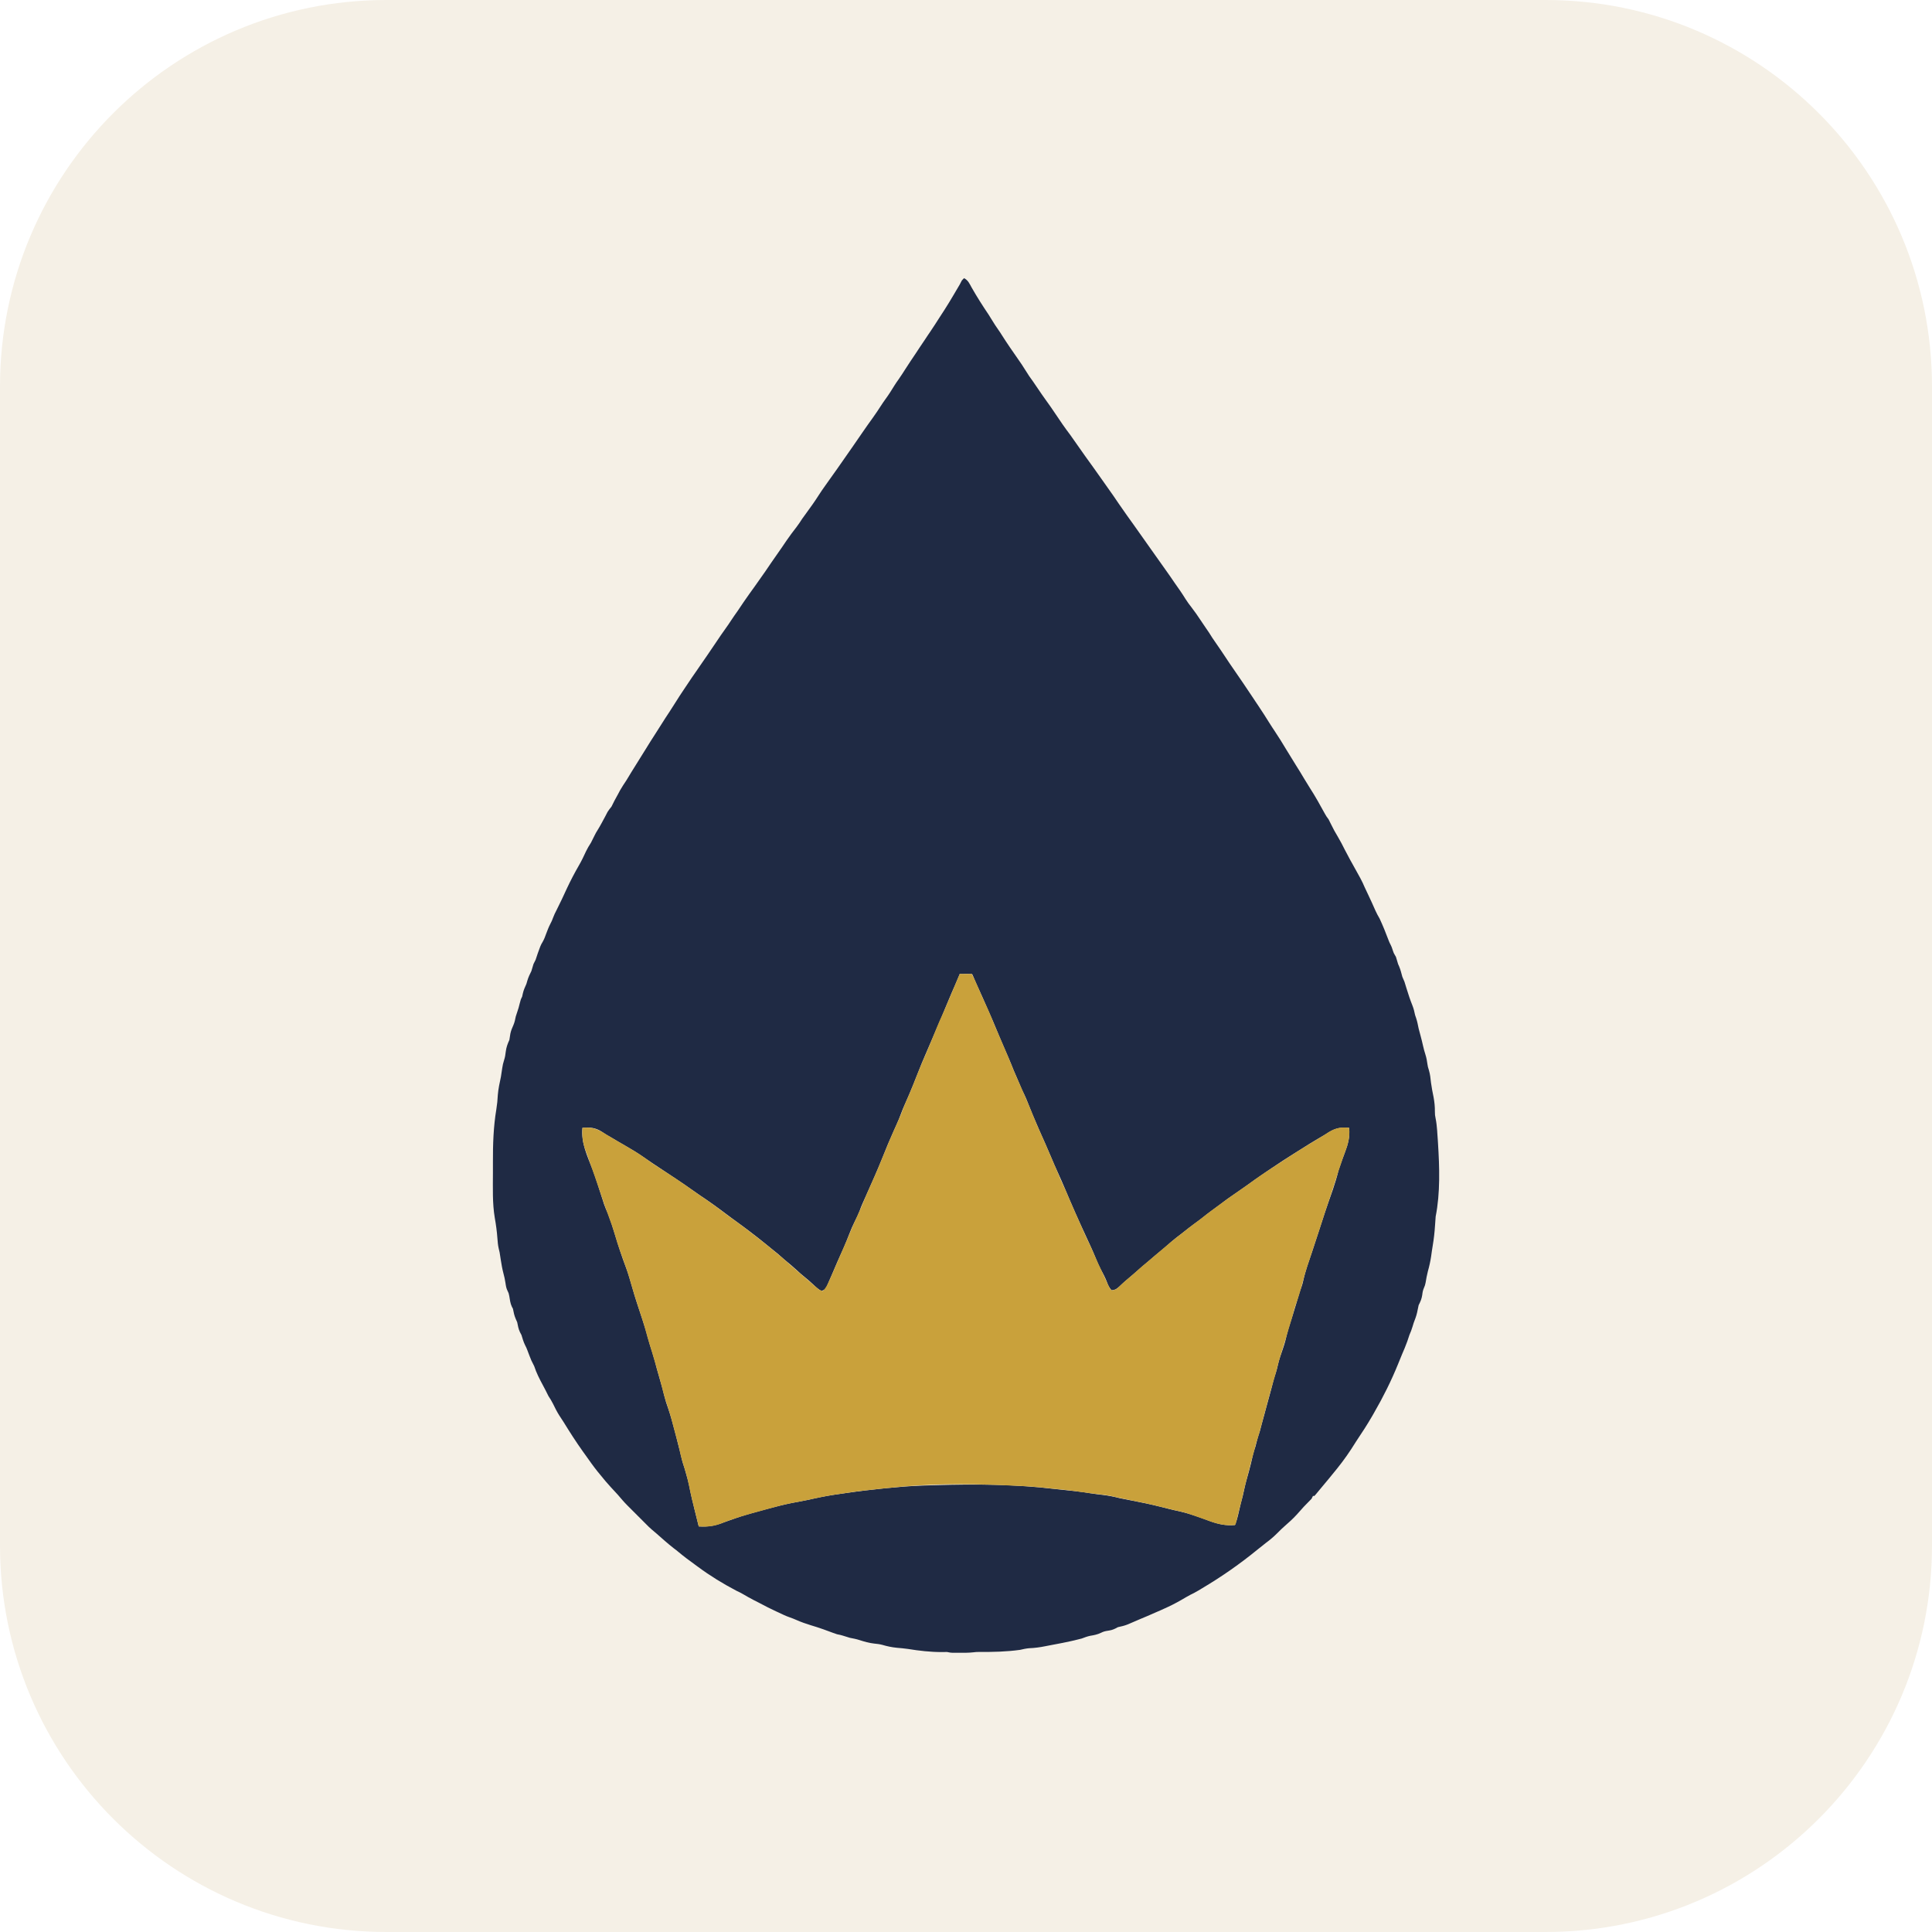
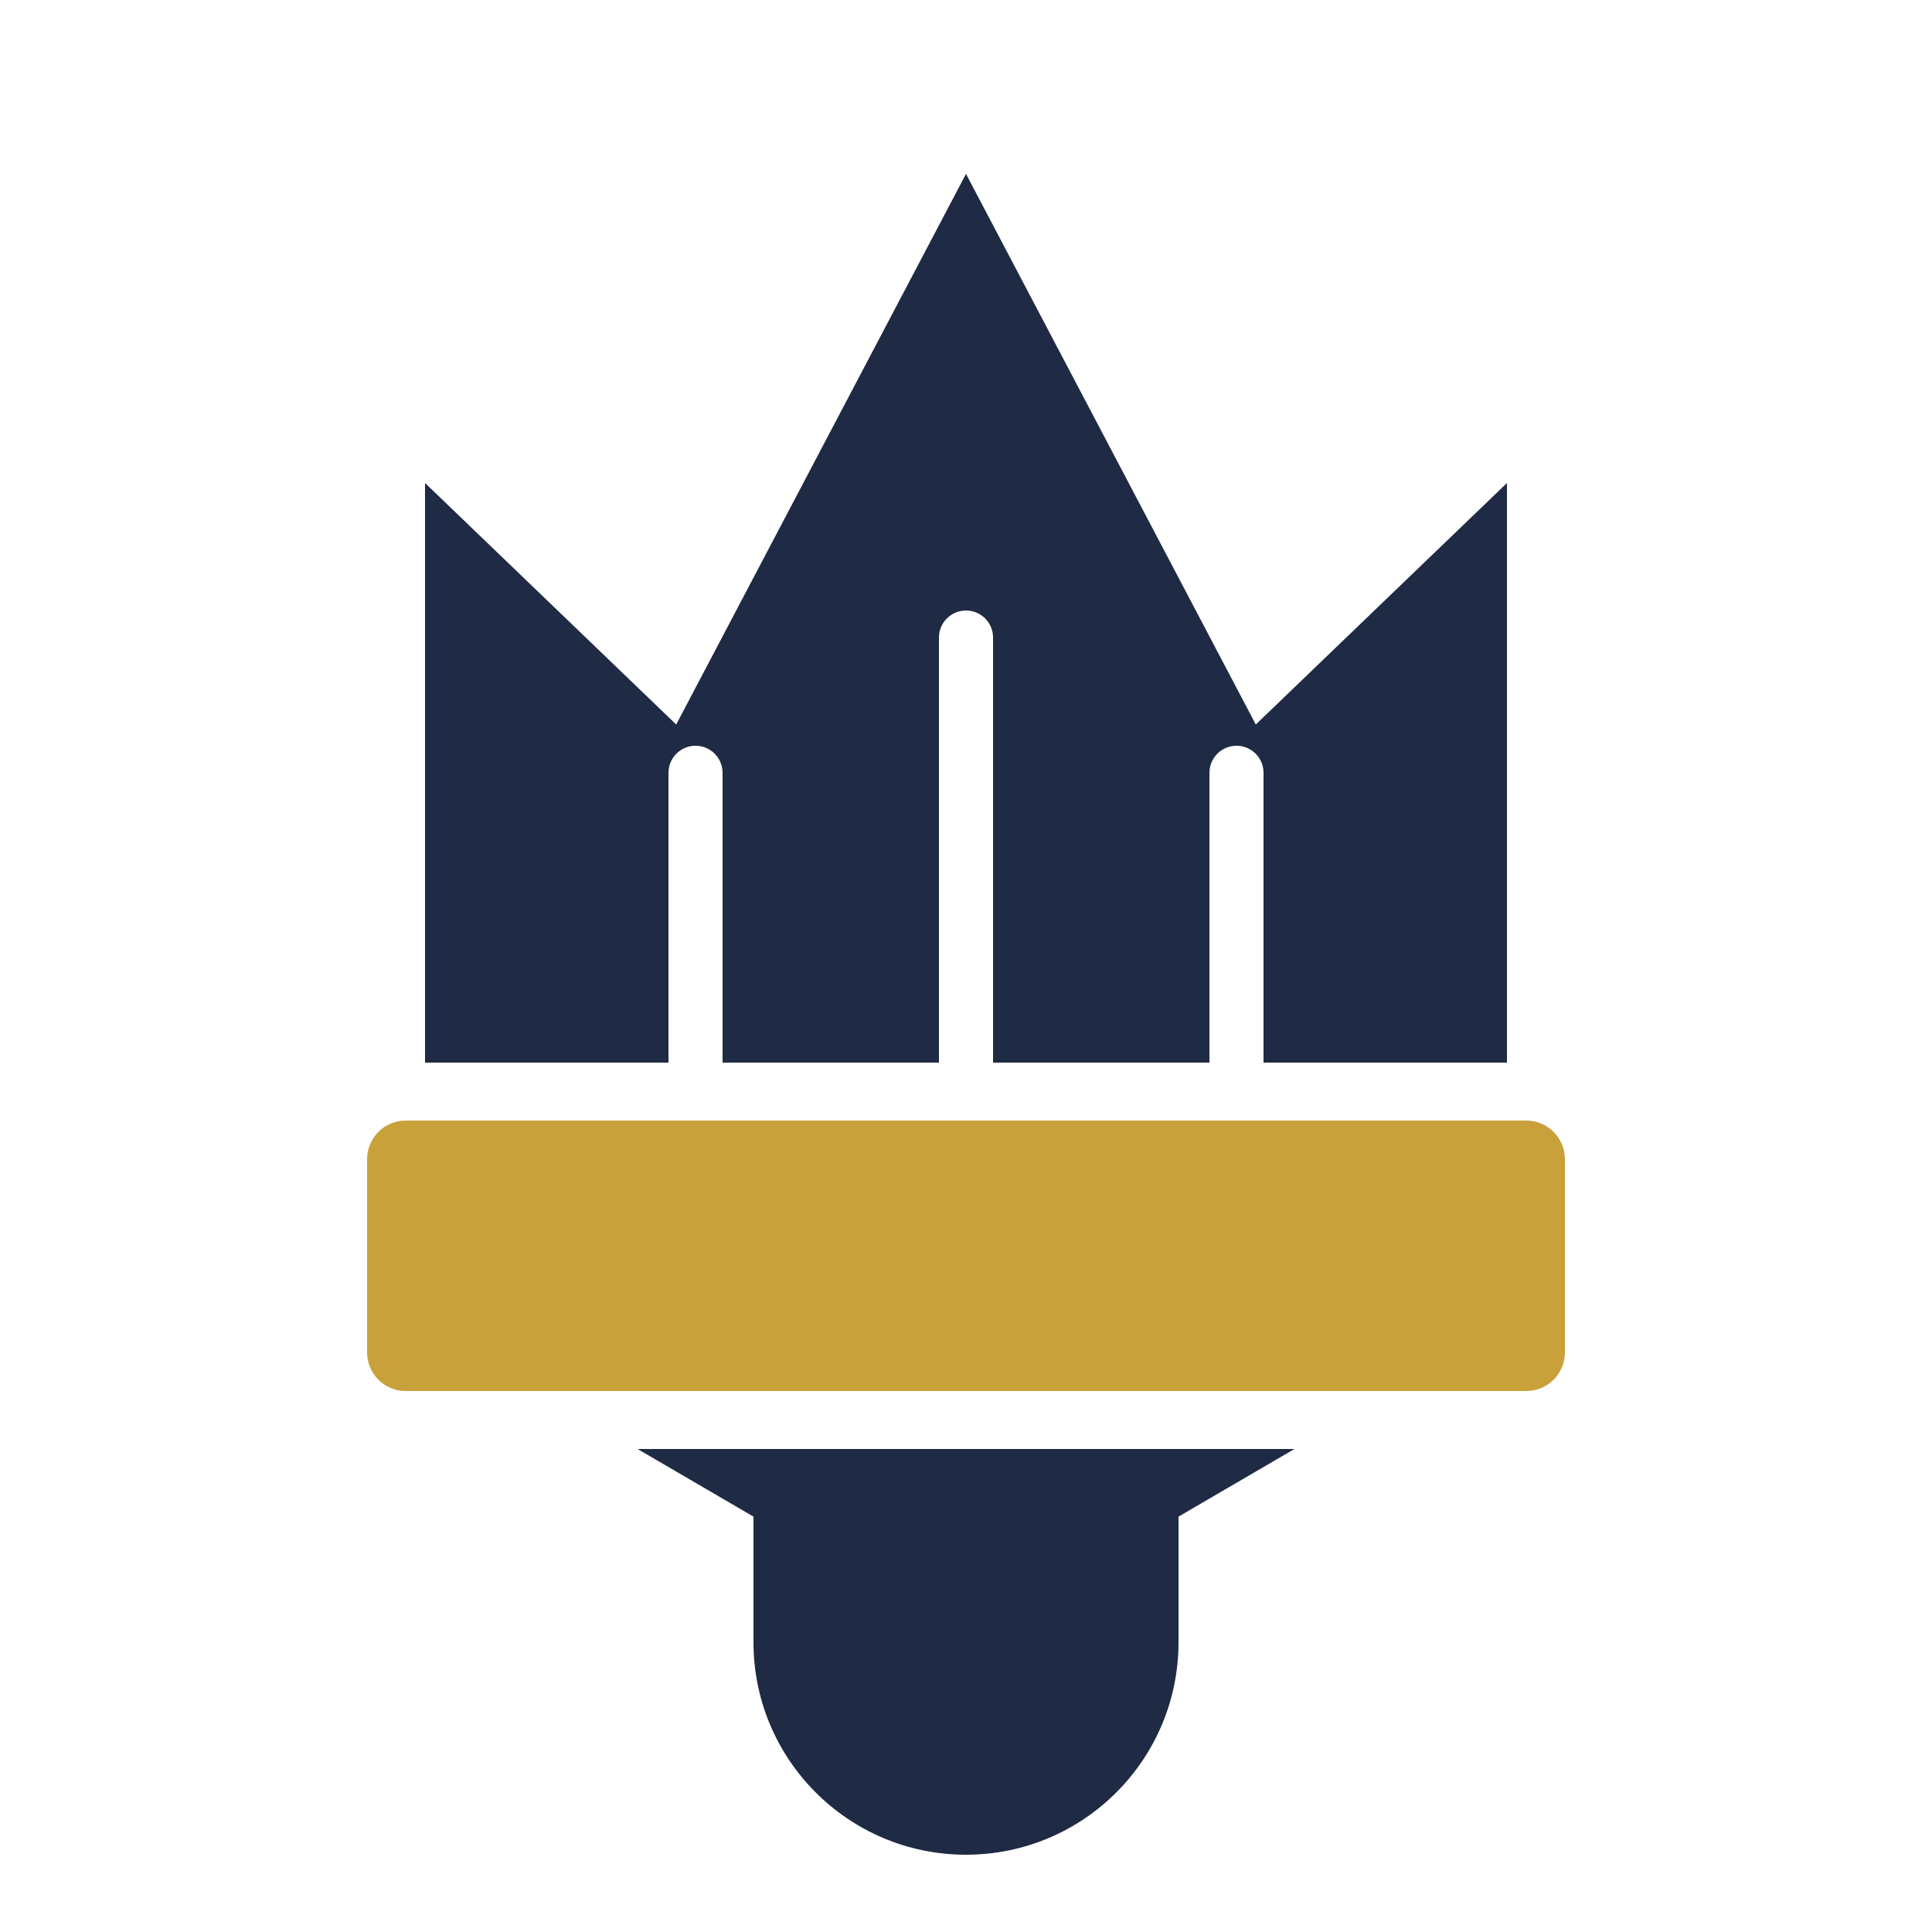
- <svg xmlns="http://www.w3.org/2000/svg" viewBox="0 0 2724 2724">
-   <rect width="2724" height="2724" rx="545" fill="#F5F0E6" />
-   <g transform="translate(660.2 354.2)">
-     <path d="M0 0 C5.8 2.9 7.6 7.5 10.7 13.1 C18.2 26.3 26.3 39 34.8 51.6 C36.6 54.5 38.4 57.4 40.2 60.3 C42.7 64.5 45.4 68.5 48.2 72.5 C50 75 51.7 77.6 53.3 80.2 C60.6 91.7 68.3 102.9 76.1 114 C80 119.5 83.6 124.9 87.1 130.6 C90.1 135.6 93.4 140.4 96.9 145.1 C99.3 148.5 101.7 152 104 155.5 C107.6 160.9 111.3 166.2 115.1 171.5 C119.9 178 124.4 184.6 128.9 191.3 C135.6 201.4 142.4 211.3 149.8 221 C152.8 225.1 155.7 229.3 158.6 233.5 C166.5 244.9 174.6 256.2 182.8 267.5 C186.9 273.3 191.1 279.1 195.2 285 C197.7 288.6 200.3 292.3 202.9 295.9 C208.1 303.1 213.1 310.4 218 317.7 C225.3 328.4 232.9 338.9 240.4 349.4 C248.7 361 256.9 372.6 265.1 384.3 C271.4 393.3 277.7 402.2 284.1 411.1 C288.6 417.4 293 423.7 297.3 430.1 C299.8 433.7 302.3 437.3 304.8 440.8 C307.4 444.7 310 448.5 312.4 452.5 C315 456.6 317.8 460.4 320.8 464.2 C325.4 470.1 329.5 476.1 333.6 482.3 C335.9 485.8 338.3 489.3 340.7 492.8 C344 497.4 347.1 502.2 350.1 507.1 C352.4 510.6 354.8 513.9 357.1 517.3 C360.1 521.5 362.9 525.8 365.8 530.1 C371.7 539.1 377.8 548.1 384 557 C390.4 566.3 396.8 575.6 403 585 C404.6 587.4 406.2 589.9 407.9 592.3 C408.7 593.6 409.6 594.8 410.4 596.1 C412.1 598.7 413.8 601.2 415.5 603.7 C420.7 611.4 425.6 619.2 430.5 627 C432.9 630.9 435.4 634.6 437.9 638.4 C443.6 646.8 448.8 655.4 454 664 C464.6 681.3 464.6 681.3 468.4 687.4 C472.3 693.4 475.9 699.5 479.6 705.7 C482.2 710 484.9 714.4 487.6 718.7 C495.3 730.6 502.1 742.9 508.9 755.3 C511 759 511 759 514 763 C515.2 765.4 516.4 767.8 517.6 770.2 C520.5 776.2 523.6 781.9 527.1 787.6 C530.7 793.7 533.9 799.8 537 806.1 C539.5 811 542.2 815.9 544.8 820.8 C545.3 821.7 545.8 822.6 546.4 823.6 C550.5 831.1 554.6 838.5 558.8 846 C561.1 850.2 563.1 854.6 565 859 C566.4 862 567.8 865 569.2 867.9 C573 875.9 576.7 883.9 580.2 892 C581.9 895.8 583.9 899.4 586 903 C590.7 913.2 594.9 923.5 598.8 934 C600 937 600 937 601.6 940.1 C603 943 603 943 604.5 947.6 C606 952 606 952 609 957 C610 960.3 611 963.7 612 967 C612.5 968.1 613 969.3 613.5 970.4 C615.5 975.2 616.7 980.1 618 985 C619 987.3 620 989.7 621 992 C622 995.1 623 998.3 623.9 1001.4 C626.4 1009.5 629 1017.5 632.2 1025.4 C634 1029.9 635 1034.2 636 1039 C636.5 1040.5 637 1041.9 637.5 1043.4 C639.1 1048.3 640 1053 641 1058 C641.9 1061.6 642.9 1065.3 643.9 1068.9 C645.1 1073.2 646.1 1077.5 647.1 1081.9 C648.1 1086.3 649.2 1090.5 650.6 1094.8 C652.1 1099.4 652.8 1104 653.5 1108.8 C654 1112 654 1112 655.5 1116.8 C657.2 1122.6 657.8 1128.2 658.4 1134.2 C659.3 1141.2 660.7 1148.1 662.1 1155 C663.3 1161.7 664 1168.2 663.9 1175 C664 1180 664 1180 664.9 1184.6 C666.1 1190.3 666.6 1196 667.1 1201.8 C667.1 1202.4 667.1 1202.4 667.3 1205.2 C667.6 1208.4 667.8 1211.7 668 1215 C668.1 1215.8 668.1 1215.8 668.3 1219.8 C670.4 1253.5 671.6 1289.8 665 1323 C664.7 1327.2 664.4 1331.4 664.1 1335.6 C663.5 1345.3 662.4 1354.9 660.8 1364.4 C659.9 1369.4 659.3 1374.3 658.6 1379.2 C657.5 1386.5 656 1393.3 654 1400.3 C652.6 1405.6 651.7 1411 650.8 1416.3 C650 1420 650 1420 648.5 1423.6 C647 1427 646.5 1429.8 646.1 1433.4 C645.3 1439 643.6 1442.9 641 1448 C640.2 1451.5 639.5 1455 638.8 1458.5 C637.7 1463.5 635.8 1468.2 634 1473 C633.5 1474.7 633 1476.5 632.4 1478.2 C631.2 1482.4 629.7 1486.1 628 1490 C627 1493 626 1496 625 1499 C622.8 1505.3 620.1 1511.4 617.5 1517.5 C615.6 1522 613.8 1526.5 612 1531 C602.3 1554.9 590.9 1577.7 578 1600 C577.3 1601.2 576.6 1602.5 575.9 1603.7 C568.8 1616 561.1 1627.9 553.2 1639.6 C550.7 1643.5 548.2 1647.4 545.8 1651.2 C537.6 1663.8 528.6 1675.5 519 1687 C517.5 1688.8 516.1 1690.6 514.6 1692.4 C510.3 1697.6 506 1702.8 501.6 1708 C499.8 1710.1 498 1712.2 496.3 1714.4 C495.5 1715.2 494.8 1716.1 494 1717 C493.3 1717 492.7 1717 492 1717 C491.3 1718.3 490.7 1719.6 490 1721 C488.5 1722.6 486.9 1724.2 485.3 1725.8 C481 1730 477 1734.4 473 1739 C467.7 1745.1 462.2 1750.7 456 1756 C450.7 1760.6 445.6 1765.4 440.7 1770.4 C435.9 1775.2 430.9 1779.3 425.5 1783.3 C421.7 1786.2 418 1789.3 414.2 1792.3 C389.5 1812.5 363.5 1830.7 336 1847 C334.2 1848.1 332.5 1849.2 330.7 1850.2 C326.9 1852.5 323 1854.5 319.1 1856.4 C314.9 1858.6 310.9 1861 306.8 1863.4 C298.7 1868.1 290.6 1872.2 282 1876 C280.5 1876.7 279.1 1877.3 277.6 1878 C276.1 1878.7 274.6 1879.3 273 1880 C271.8 1880.5 270.6 1881.1 269.3 1881.6 C262.4 1884.7 255.4 1887.7 248.3 1890.6 C245.7 1891.7 243 1892.9 240.4 1894 C238.7 1894.7 237 1895.4 235.3 1896.2 C233.8 1896.9 232.2 1897.5 230.6 1898.2 C226.1 1900 221.7 1901 217 1902 C215.7 1902.7 214.5 1903.3 213.2 1904 C209.4 1905.8 207 1906.4 203 1907 C199.1 1907.6 196.8 1908.1 193.2 1909.9 C188.1 1912.4 183.3 1913.3 177.8 1914.2 C173.6 1915.1 170 1916.5 166 1918 C162.6 1918.9 159.1 1919.8 155.6 1920.6 C154.7 1920.8 154.7 1920.8 150.3 1921.8 C141.3 1923.8 132.3 1925.5 123.2 1927.2 C120.5 1927.7 117.7 1928.3 114.9 1928.8 C107.1 1930.4 99.6 1931.4 91.6 1931.7 C87.3 1932.1 83.2 1933 79 1934 C60.1 1936.6 41.2 1937.1 22.2 1936.9 C17 1937 17 1937 12.7 1937.5 C6.5 1938.2 0.4 1938.1 -5.8 1938.1 C-6.4 1938.1 -6.4 1938.1 -9.4 1938.1 C-10 1938.1 -10 1938.1 -12.9 1938.1 C-14 1938.1 -15 1938.1 -16.1 1938.1 C-19 1938 -19 1938 -24 1937 C-26.5 1937 -28.9 1937 -31.4 1937.1 C-47.4 1937.1 -63.3 1935.3 -79.1 1932.7 C-84.2 1932 -89.2 1931.5 -94.3 1931.1 C-101.7 1930.4 -108.3 1929 -115.4 1926.9 C-119.2 1925.9 -123 1925.5 -126.9 1925.1 C-134.1 1924.3 -140.5 1922.4 -147.4 1920.2 C-151.9 1918.7 -156.4 1917.9 -161 1917 C-164.4 1916 -167.7 1915 -171 1913.9 C-174 1913 -174 1913 -179 1912 C-181.2 1911.3 -183.4 1910.5 -185.6 1909.7 C-186.9 1909.2 -188.1 1908.8 -189.4 1908.3 C-192.4 1907.2 -195.4 1906.1 -198.4 1905 C-204.3 1902.9 -210.3 1901 -216.3 1899.2 C-223 1897.1 -229.5 1894.9 -236 1892 C-239.3 1890.6 -242.5 1889.2 -245.9 1888.1 C-251.2 1886.3 -256.2 1883.8 -261.3 1881.4 C-262.5 1880.9 -263.6 1880.4 -264.8 1879.8 C-272.8 1876.1 -280.7 1872.1 -288.5 1867.9 C-291.4 1866.3 -294.4 1864.8 -297.3 1863.4 C-302 1861 -306.5 1858.4 -311.1 1855.7 C-314.3 1853.8 -317.6 1852.2 -321 1850.6 C-339.7 1840.8 -358 1829.6 -375 1817 C-376.5 1815.9 -378 1814.8 -379.5 1813.7 C-387.4 1808 -395.2 1802.2 -402.7 1795.9 C-404.8 1794.1 -407 1792.4 -409.2 1790.8 C-417.7 1784.2 -425.6 1777 -433.6 1770 C-435.7 1768.1 -438 1766.2 -440.2 1764.4 C-443 1762 -445.5 1759.6 -448 1757 C-448.9 1756.1 -449.8 1755.2 -450.7 1754.3 C-457.8 1747.2 -464.9 1740.1 -472 1733 C-472.9 1732.1 -473.7 1731.3 -474.6 1730.4 C-479.4 1725.6 -483.8 1720.4 -488.2 1715.2 C-491.4 1711.7 -494.6 1708.2 -497.9 1704.7 C-503.2 1699 -508.1 1693.1 -513 1687 C-514.2 1685.5 -515.5 1684 -516.8 1682.4 C-522.8 1674.9 -528.4 1666.9 -534 1659 C-535 1657.6 -536.1 1656.1 -537.1 1654.7 C-546.9 1641 -555.9 1626.9 -564.7 1612.6 C-566.7 1609.5 -568.7 1606.4 -570.7 1603.4 C-574 1598.2 -576.7 1592.8 -579.4 1587.2 C-581.3 1583.3 -583.6 1579.7 -586 1576 C-587.4 1573.3 -588.7 1570.7 -590 1568 C-591.3 1565.5 -592.6 1563.1 -593.9 1560.6 C-598.6 1551.9 -602.9 1543.5 -606 1534 C-607.3 1531.3 -608.7 1528.7 -610 1526 C-611.9 1521.3 -613.8 1516.6 -615.5 1511.9 C-617 1508 -617 1508 -619 1504.1 C-621.2 1499.5 -622.5 1494.9 -624 1490 C-624.7 1488.7 -625.4 1487.4 -626.1 1486 C-628.3 1481.4 -629 1477 -630 1472 C-630.7 1470.5 -631.3 1469 -632 1467.5 C-634.1 1462.7 -635 1458.2 -636 1453 C-636.5 1452.1 -637 1451.2 -637.5 1450.2 C-639.8 1445.3 -640.3 1440.2 -641.2 1434.9 C-642 1431 -642 1431 -643.5 1428 C-645.4 1424.3 -645.9 1420.9 -646.5 1416.8 C-647.2 1412 -648.2 1407.4 -649.5 1402.7 C-651.1 1396.6 -652.1 1390.6 -653.1 1384.3 C-654.8 1372.9 -654.8 1372.9 -656.1 1367.9 C-657.2 1363.1 -657.5 1358.5 -657.9 1353.6 C-658.6 1343.9 -659.9 1334.4 -661.6 1324.8 C-665.1 1304.1 -664.2 1282.7 -664.2 1261.7 C-664.2 1256.5 -664.2 1251.4 -664.2 1246.2 C-664.3 1221.2 -663.5 1196.6 -659.4 1171.9 C-658.3 1165.1 -657.6 1158.4 -657.3 1151.5 C-656.6 1142.9 -654.7 1134.3 -652.9 1125.8 C-652.2 1121.8 -651.6 1117.9 -651.1 1113.9 C-650.5 1109.9 -649.8 1106.5 -648.5 1102.6 C-647.1 1098.4 -646.6 1094.8 -646.1 1090.5 C-645.3 1084.3 -643.6 1079.7 -641 1074 C-640.5 1071 -640 1068.1 -639.6 1065.1 C-638.7 1060.7 -637 1056.9 -635.2 1052.8 C-633.6 1049 -632.8 1045.1 -632 1041 C-631.4 1039.1 -630.7 1037.1 -630.1 1035.2 C-628.6 1031 -627.4 1026.8 -626.4 1022.5 C-625 1017 -625 1017 -623 1013 C-622.7 1011.6 -622.4 1010.2 -622.1 1008.8 C-621 1003.8 -619.1 999.7 -617 995 C-616.8 994.2 -616.8 994.2 -615.5 989.9 C-614.1 985.3 -612.2 981.4 -610 977 C-609 973.7 -608 970.3 -607 967 C-606 965 -605 963 -604 961 C-603 958 -602 955 -601 952 C-600.2 949.8 -599.4 947.6 -598.6 945.4 C-598.2 944.3 -597.8 943.3 -597.4 942.2 C-596 939 -596 939 -594 935.6 C-591.9 931.9 -590.5 928.2 -589.1 924.2 C-587.3 919.5 -585.6 914.9 -583.3 910.5 C-581 906 -581 906 -579.6 902.2 C-578.1 898.1 -576.3 894.4 -574.3 890.6 C-569.3 880.7 -564.6 870.7 -560 860.6 C-554.8 849.5 -549.2 838.8 -543.1 828.2 C-539.2 821.6 -536 814.7 -532.8 807.8 C-530.8 803.6 -528.5 799.9 -526 796 C-524.2 792.5 -522.5 789.1 -520.8 785.6 C-519 782 -519 782 -516.7 778.3 C-512.7 771.9 -509.3 765.2 -505.7 758.6 C-505.2 757.5 -504.6 756.5 -504.1 755.5 C-503.6 754.5 -503.1 753.6 -502.6 752.6 C-500.9 749.9 -499 747.5 -497 745 C-495.6 742.4 -494.3 739.7 -493 737 C-491.2 733.7 -489.4 730.4 -487.6 727.1 C-486.7 725.4 -485.8 723.7 -484.9 722 C-482.1 717.2 -479.1 712.6 -476 708 C-473.6 704.2 -471.4 700.4 -469.1 696.6 C-465 689.9 -460.9 683.3 -456.7 676.7 C-454 672.4 -451.3 668 -448.6 663.7 C-444.3 656.6 -439.8 649.6 -435.3 642.6 C-432.5 638.2 -429.7 633.8 -426.9 629.4 C-423 623.2 -419.1 617.1 -415 611 C-412.6 607.4 -410.4 603.8 -408.1 600.2 C-403.2 592.3 -398.2 584.7 -393 577 C-391.6 575 -390.3 572.9 -388.9 570.9 C-385.5 565.7 -382 560.6 -378.4 555.5 C-374.9 550.4 -371.3 545.2 -367.8 540.1 C-366 537.4 -364.1 534.7 -362.2 532 C-357.7 525.5 -353.3 519 -348.9 512.4 C-344.9 506.3 -340.7 500.3 -336.4 494.3 C-333.5 490.3 -330.7 486.1 -328 482 C-325.2 477.8 -322.4 473.7 -319.5 469.7 C-316.6 465.4 -313.7 461.1 -310.8 456.8 C-305.5 449.1 -300 441.4 -294.5 433.8 C-290.5 428.2 -286.5 422.6 -282.6 416.9 C-281.9 416 -281.2 415 -280.6 414.1 C-277.6 409.8 -274.7 405.6 -271.9 401.3 C-269.1 397.2 -266.3 393.2 -263.4 389.1 C-259 382.9 -254.7 376.6 -250.4 370.2 C-245.8 363.6 -241.1 357.1 -236.1 350.8 C-233.2 347 -230.6 343 -228 339 C-226.1 336.3 -224.1 333.7 -222.2 331 C-216.1 322.7 -210.1 314.3 -204.6 305.6 C-201.9 301.3 -198.9 297.1 -196 293 C-194.1 290.3 -192.1 287.5 -190.2 284.8 C-186.4 279.4 -182.6 274.1 -178.8 268.8 C-175 263.5 -171.3 258.2 -167.7 252.9 C-164.2 247.8 -160.6 242.7 -157.1 237.7 C-152.4 231 -147.8 224.2 -143.1 217.4 C-138.2 210.2 -133.1 203.1 -128 196 C-124.4 190.9 -120.9 185.8 -117.6 180.6 C-115.2 176.9 -112.8 173.3 -110.2 169.8 C-105.9 164 -102.2 157.9 -98.4 151.8 C-96.5 148.7 -94.5 145.8 -92.4 142.9 C-89 138 -85.7 133 -82.5 127.9 C-77.8 120.5 -72.9 113.3 -68 106 C-66.2 103.4 -64.5 100.8 -62.8 98.1 C-59.8 93.8 -56.9 89.4 -54 85 C-53.4 84 -52.7 83.1 -52.1 82.1 C-50.6 79.8 -49 77.6 -47.5 75.3 C-43.2 68.9 -39 62.5 -34.9 56 C-32.5 52.3 -30.1 48.6 -27.7 44.9 C-23 37.6 -18.6 30.3 -14.2 22.8 C-12.4 19.6 -10.5 16.5 -8.6 13.3 C-6 9 -6 9 -4.3 5.6 C-3 3 -3 3 0 0 Z M-6 981 C-6.5 982.2 -7 983.4 -7.5 984.6 C-10.8 992.5 -14.1 1000.3 -17.6 1008.1 C-20.5 1014.9 -23.4 1021.7 -26.2 1028.6 C-30 1037.8 -33.8 1047.1 -37.9 1056.3 C-40.4 1062 -42.9 1067.8 -45.3 1073.6 C-48.4 1081 -51.6 1088.3 -54.8 1095.7 C-58.1 1103.1 -61 1110.5 -64 1118 C-65.5 1121.8 -67 1125.5 -68.5 1129.3 C-69.5 1131.7 -70.4 1134 -71.3 1136.4 C-75 1145.7 -79 1154.8 -83 1163.9 C-85.2 1168.8 -87.3 1173.7 -89.1 1178.7 C-90.9 1183.6 -92.8 1188.4 -95 1193.1 C-95.7 1194.6 -96.3 1196.1 -97 1197.6 C-97.7 1199 -98.3 1200.5 -99 1202 C-104.6 1214.5 -109.9 1227.1 -114.9 1239.8 C-122.2 1258.1 -130.3 1276 -138.3 1294 C-138.8 1295 -139.2 1296.1 -139.7 1297.1 C-140.9 1299.7 -142 1302.3 -143.2 1304.9 C-144.7 1308.3 -146 1311.6 -147.2 1315.1 C-149.2 1320.2 -151.5 1325.1 -154 1330 C-156.9 1335.7 -159.4 1341.5 -161.7 1347.5 C-166.8 1361 -172.8 1374.2 -178.7 1387.3 C-181.5 1393.6 -184.2 1399.9 -186.8 1406.2 C-188.5 1410.2 -190.2 1414.2 -192 1418.1 C-192.6 1419.6 -193.3 1421 -193.9 1422.5 C-196 1426 -196 1426 -201 1428 C-205.5 1425.6 -209 1422.3 -212.7 1418.8 C-216.5 1415.2 -220.4 1411.8 -224.5 1408.5 C-228.5 1405.3 -232.3 1402 -236 1398.5 C-240.7 1394.2 -245.5 1390.1 -250.4 1386.1 C-252.9 1384.1 -255.2 1382.1 -257.6 1379.9 C-261.3 1376.6 -265.1 1373.4 -269.1 1370.3 C-272.7 1367.5 -276.2 1364.5 -279.8 1361.6 C-294.5 1349.6 -309.7 1338.2 -325.1 1327.1 C-328.6 1324.5 -332.1 1321.9 -335.6 1319.3 C-347.9 1310 -360.4 1301 -373.3 1292.5 C-377.1 1289.9 -380.8 1287.3 -384.6 1284.6 C-397.5 1275.4 -410.8 1266.8 -424 1258 C-428.4 1255.1 -432.7 1252.2 -437.1 1249.3 C-438 1248.7 -438.9 1248.1 -439.8 1247.5 C-444.7 1244.2 -449.5 1240.9 -454.3 1237.6 C-461.1 1232.9 -468.1 1228.7 -475.2 1224.6 C-477.8 1223.1 -480.4 1221.6 -482.9 1220.1 C-484.1 1219.4 -485.4 1218.7 -486.6 1218 C-490.9 1215.5 -495.2 1213 -499.4 1210.4 C-500.1 1210.1 -500.1 1210.1 -503.4 1208.2 C-505.8 1206.7 -508.2 1205.2 -510.5 1203.6 C-519.8 1197.6 -527.1 1197.1 -538 1198 C-540.2 1219 -531.1 1237.6 -523.7 1256.8 C-519 1269.4 -515 1282.3 -510.9 1295.1 C-510.3 1296.9 -509.7 1298.7 -509.1 1300.6 C-508.6 1302.2 -508.1 1303.8 -507.6 1305.4 C-506 1310.1 -504 1314.5 -502 1319 C-498.3 1328.9 -495 1338.9 -492 1349 C-487.3 1364.4 -482.4 1379.8 -476.6 1394.9 C-473.2 1404 -470.6 1413.3 -467.9 1422.7 C-463.8 1437.2 -459 1451.6 -454.2 1465.9 C-451.2 1475.1 -448.3 1484.2 -445.9 1493.5 C-444 1500.9 -441.6 1508.1 -439.3 1515.4 C-436.9 1522.9 -434.9 1530.4 -433 1538 C-432.4 1540.2 -431.8 1542.4 -431.1 1544.6 C-429.5 1550.1 -428 1555.6 -426.4 1561.1 C-426 1562.5 -425.7 1563.9 -425.2 1565.4 C-424.3 1568.9 -423.4 1572.3 -422.6 1575.8 C-421.1 1581.9 -419.2 1587.7 -417.1 1593.6 C-413.6 1603.9 -410.7 1614.4 -408 1625 C-407.3 1627.5 -406.7 1630.1 -406 1632.6 C-405.3 1635.4 -404.6 1638.1 -403.9 1640.9 C-403.7 1641.5 -403.7 1641.5 -402.9 1644.8 C-401.3 1650.8 -399.8 1656.8 -398.4 1662.9 C-397.3 1668.1 -395.7 1673 -394 1678 C-393 1681.5 -392 1685.1 -391 1688.6 C-390.5 1690.4 -390 1692.2 -389.5 1694 C-388 1699.7 -386.9 1705.3 -385.8 1711 C-384.4 1718 -382.7 1724.8 -381 1731.7 C-380.7 1733.1 -380.3 1734.5 -380 1735.9 C-378 1744 -376 1752 -374 1760 C-360.4 1760.8 -350.5 1759 -338 1754 C-333.8 1752.5 -329.5 1751 -325.2 1749.5 C-324.1 1749.1 -323 1748.7 -321.9 1748.3 C-311.7 1744.8 -301.4 1741.8 -291 1739 C-289.8 1738.7 -288.6 1738.3 -287.3 1738 C-285 1737.4 -282.6 1736.7 -280.3 1736.1 C-276.8 1735.2 -273.3 1734.3 -269.8 1733.3 C-257.6 1730.1 -245.5 1727.2 -233.1 1725.1 C-225.5 1723.8 -217.9 1722.1 -210.4 1720.4 C-198.3 1717.8 -186.3 1715.6 -174 1714 C-171.5 1713.6 -169 1713.3 -166.5 1712.9 C-148.3 1710.2 -130 1708.1 -111.6 1706.2 C-110.5 1706.1 -109.4 1706 -108.3 1705.9 C-92.5 1704.4 -76.8 1703 -60.9 1702.5 C-59.6 1702.4 -58.2 1702.4 -56.9 1702.3 C-52.6 1702.2 -48.4 1702.1 -44.1 1701.9 C-43.4 1701.9 -43.4 1701.9 -39.7 1701.8 C16.3 1700.1 72.6 1700.5 128.3 1707.2 C134.3 1707.9 140.2 1708.5 146.2 1709.1 C156.9 1710.2 167.6 1711.4 178.2 1713.2 C184 1714.2 189.7 1714.8 195.4 1715.5 C203.5 1716.5 211.1 1717.9 219 1720 C227.6 1721.8 236.1 1723.5 244.7 1725.1 C259.5 1727.9 274.1 1731.4 288.7 1735.2 C294.1 1736.5 299.4 1737.8 304.8 1738.9 C319 1742.2 332.8 1747.3 346.4 1752.4 C358.5 1756.7 369 1759.2 382 1758 C384.5 1751.8 386.1 1745.7 387.5 1739.2 C389.1 1731.7 391 1724.4 393 1717 C393.6 1714.3 394.2 1711.6 394.8 1708.9 C396.6 1700.2 399 1691.8 401.4 1683.3 C403.6 1675.5 405.5 1667.6 407.2 1659.7 C408.2 1655.3 409.5 1651.2 411 1647 C411.5 1645 412 1643 412.5 1641 C413.7 1635.9 415.3 1631 417 1626 C418 1622.5 418.9 1618.9 419.8 1615.4 C421.2 1610.4 422.5 1605.4 423.9 1600.4 C424.4 1598.6 424.9 1596.7 425.4 1594.8 C426.5 1591 427.5 1587.2 428.5 1583.4 C431.4 1573 434.2 1562.7 436.8 1552.3 C437.6 1549.4 438.5 1546.6 439.5 1543.8 C440.7 1540.1 441.6 1536.6 442.4 1532.8 C444.2 1524.7 447 1516.9 449.7 1509.1 C452 1502.5 453.8 1495.9 455.3 1489 C456.6 1483.6 458.3 1478.3 460 1473 C460.8 1470.3 461.7 1467.7 462.5 1465 C462.9 1463.6 463.3 1462.3 463.8 1460.9 C466.9 1451 469.9 1441 472.8 1431 C473.6 1428.3 474.5 1425.6 475.6 1422.9 C476.8 1419.5 477.7 1416.5 478.4 1413 C481.4 1399.2 486.3 1385.9 490.8 1372.6 C495 1360.1 499.1 1347.5 503.1 1335 C506.7 1323.5 510.6 1312.1 514.5 1300.7 C515.1 1299 515.7 1297.2 516.4 1295.4 C517.6 1291.9 518.8 1288.3 520.1 1284.8 C523.1 1275.9 525.8 1267.1 528 1258 C529 1254.9 530.1 1251.8 531.2 1248.7 C531.8 1247 532.4 1245.3 533 1243.5 C534.4 1239.7 535.8 1235.9 537.2 1232.2 C541.6 1220.6 544.2 1210.5 543 1198 C528.9 1196.7 521.5 1199.1 510 1207 C506.4 1209.2 502.8 1211.2 499.2 1213.3 C490.7 1218.3 482.3 1223.5 473.9 1228.9 C471.2 1230.6 468.4 1232.4 465.6 1234.1 C455 1240.6 444.7 1247.5 434.4 1254.4 C431.6 1256.3 428.9 1258.2 426.1 1260 C415.9 1266.9 405.8 1274 395.9 1281.2 C391.4 1284.4 386.9 1287.5 382.4 1290.6 C375 1295.5 367.9 1300.7 360.9 1306.1 C357 1309 353.1 1311.9 349.1 1314.8 C344.2 1318.4 339.4 1322.1 334.7 1325.9 C331.3 1328.5 327.9 1331 324.5 1333.5 C319.4 1337.2 314.4 1341 309.5 1345 C306.6 1347.4 303.5 1349.6 300.5 1351.9 C295.6 1355.7 291 1359.6 286.4 1363.8 C283.1 1366.8 279.5 1369.7 276 1372.6 C271.4 1376.3 267 1380.1 262.6 1383.9 C259.1 1386.9 255.6 1389.9 252.1 1392.8 C247.4 1396.8 242.7 1400.9 238 1405 C234.5 1408 231 1411 227.5 1414 C224.4 1416.6 221.5 1419.4 218.5 1422.2 C214.2 1425.8 213.2 1426.5 208 1427 C205 1423.5 203.3 1420.6 201.8 1416.2 C199.2 1409.2 195.7 1402.7 192.1 1396.1 C189.9 1391.8 188 1387.5 186.2 1383 C182 1372.5 177.2 1362.1 172.4 1351.8 C161.8 1329.1 151.7 1306.2 142 1283.1 C138.9 1275.8 135.8 1268.7 132.5 1261.5 C129 1253.9 125.7 1246.3 122.5 1238.6 C117.2 1226 111.6 1213.5 106 1201 C99.6 1186.6 93.6 1172.1 87.9 1157.5 C86.1 1153.2 84.1 1149.1 82 1145 C80.8 1142.1 79.6 1139.3 78.4 1136.4 C76.8 1132.6 75.2 1128.9 73.6 1125.2 C71.3 1120.1 69.2 1115.1 67.2 1109.9 C64.2 1102.5 61 1095.1 57.8 1087.8 C52.9 1076.5 48.1 1065.2 43.4 1053.8 C41 1047.9 38.4 1042 35.8 1036.1 C34.6 1033.5 33.5 1030.8 32.3 1028.2 C28.5 1019.4 24.6 1010.6 20.6 1001.9 C18.3 996.9 16 991.8 13.9 986.7 C12 982 12 982 11 981 C8.1 980.9 5.3 980.9 2.4 980.9 C0.9 980.9 -0.7 981 -2.3 981 C-3.5 981 -4.7 981 -6 981 Z " fill="#1F2A44" transform="translate(699,38)" />
-     <path d="M0 0 C5.6 0 11.2 0 17 0 C20.4 6.6 23.5 13.3 26.4 20.2 C29 26.3 31.6 32.5 34.5 38.5 C40.3 50.7 45.5 63.3 50.6 75.8 C54.8 85.7 59.1 95.6 63.4 105.5 C66.6 113 69.9 120.6 72.9 128.2 C77.9 140.9 83.5 153.3 89.1 165.7 C92.5 173.4 95.7 181.2 99 189 C99.5 190.2 100 191.3 100.5 192.5 C102.4 197.1 104.2 201.6 106.1 206.2 C107.9 210.8 109.9 215.4 112 220 C118.2 233.9 124.4 247.8 130.3 261.9 C131.5 264.8 132.7 267.6 134 270.4 C136.8 276.7 139.4 283 142 289.4 C143.2 292.2 144.5 295.1 145.9 297.9 C148.5 303 150.7 308.4 152.9 313.7 C158.6 327.1 164.5 340.5 170.5 353.8 C173.2 359.6 175.7 365.4 178.3 371.3 C179.5 373.8 180.6 376.3 181.9 378.7 C184.5 384 186.8 389.4 189.2 394.8 C193.3 404.2 197.6 413.6 202 422.8 C204.1 427.2 206 431.6 208 436 C211.7 443.7 211.7 443.7 214 446 C219.7 445.9 222.2 443.4 226.2 439.5 C230.2 435.6 234.2 431.9 238.6 428.4 C242.5 425.3 246.3 422 250 418.5 C254.6 414.3 259.2 410.3 264.1 406.4 C268.6 402.7 273 398.9 277.4 395.1 C289.7 384.5 302 374.2 314.9 364.4 C317.7 362.3 320.4 360.1 323.1 357.9 C327.4 354.4 331.8 351.2 336.3 348 C338.8 346.1 341.3 344.2 343.8 342.2 C350.3 336.9 357.2 332 364 327 C366.5 325.1 369.1 323.3 371.6 321.4 C377.1 317.3 382.7 313.4 388.3 309.5 C393 306.3 397.5 303.1 402.1 299.9 C402.9 299.4 402.9 299.4 407 296.5 C410.3 294.2 413.6 291.8 416.8 289.4 C425.7 283 435 277 444.2 270.9 C445.2 270.3 446.2 269.6 447.2 269 C466.6 256.2 486.1 243.7 506.1 231.9 C509.5 229.9 512.8 227.8 516.1 225.6 C527.2 218.2 535.5 215.2 549 217 C550.7 231.7 546.3 243.2 541.2 256.6 C539.3 262 537.5 267.4 535.7 272.8 C535.1 274.7 534.5 276.5 533.8 278.4 C532.5 282.3 531.3 286.2 530.1 290.2 C527.7 297.9 525.2 305.5 522.6 313.2 C522.1 314.7 521.6 316.1 521.1 317.6 C519.2 323.5 517.2 329.4 515.2 335.3 C512.2 344.3 509.3 353.4 506.4 362.5 C502.8 373.7 499.1 384.9 495.3 396.1 C491 408.8 486.8 421.5 483.5 434.5 C480.8 445.1 477.7 455.5 473.9 465.8 C472.2 470.5 470.9 475.1 469.8 479.9 C468.7 484.1 467.4 488.3 466.1 492.4 C464.9 496.5 463.7 500.5 462.5 504.5 C460 513.1 457.4 521.8 454.6 530.3 C451.4 540.2 448.6 550.2 446.2 560.3 C444.9 565.3 443.5 570.1 442 575 C438.9 585.6 435.9 596.3 433.1 607 C431.8 611.9 430.4 616.8 429.1 621.8 C426.7 630.4 424.4 639.1 422.2 647.7 C420.9 652.2 419.5 656.6 418 661 C417.5 663 417 665 416.5 666.9 C415.6 670.6 414.7 674.1 413.6 677.8 C411.9 683.3 410.5 688.8 409.2 694.3 C407.8 699.6 406.5 704.9 405.1 710.1 C402.5 719.8 400.3 729.5 398.1 739.3 C396.9 744.6 395.4 749.8 394 755 C392.7 760.6 391.4 766.1 390.1 771.7 C389 776 389 776 388 777 C374.9 778.1 364.2 775.9 352 771.4 C350.5 770.9 349 770.3 347.5 769.8 C344.5 768.7 341.5 767.7 338.5 766.6 C333.8 764.9 329.1 763.3 324.4 761.7 C323 761.2 321.6 760.8 320.1 760.3 C314.6 758.6 309 757.4 303.4 756.2 C296.4 754.6 289.4 752.8 282.4 751.1 C269.7 747.8 256.9 745.1 244 742.6 C238.7 741.5 233.3 740.4 228 739.3 C226.1 738.9 224.2 738.5 222.2 738.1 C219 737.4 215.8 736.7 212.6 735.9 C207.1 734.8 201.7 734.2 196.2 733.6 C186.8 732.6 177.5 731.4 168.2 730 C154.8 728 141.4 726.6 127.9 725.4 C123.5 725 119.2 724.5 114.8 724 C105.1 723 95.4 722.4 85.7 721.9 C83.9 721.9 82.2 721.8 80.4 721.7 C75.3 721.5 70.1 721.2 65 721 C63.6 720.9 62.3 720.9 60.9 720.8 C8 718.5 -46.3 718.7 -99 724.6 C-103.5 725.1 -108 725.5 -112.5 725.9 C-129.1 727.6 -145.6 729.5 -162.1 732.1 C-165.7 732.6 -169.3 733.2 -172.9 733.7 C-184.9 735.3 -196.6 737.8 -208.4 740.3 C-217.1 742.2 -225.7 743.9 -234.4 745.5 C-246.4 747.7 -258.1 750.8 -269.9 754.1 C-272.9 755 -275.9 755.8 -278.9 756.6 C-298.3 761.8 -317.7 767.2 -336.4 774.8 C-347.1 779 -356.5 779.7 -368 779 C-370.7 768.2 -373.4 757.5 -376 746.7 C-376.4 745.2 -376.7 743.8 -377.1 742.3 C-378.9 734.7 -380.7 727 -382.2 719.3 C-384.1 710.4 -386.5 701.7 -389.3 693.1 C-391.6 685.8 -393.6 678.7 -395.1 671.2 C-397.1 662.1 -399.7 653.1 -402.1 644.2 C-403.3 639.7 -404.5 635.3 -405.6 630.9 C-408.4 620.4 -411.6 610.2 -415.1 600 C-417 594.2 -418.4 588.4 -419.9 582.5 C-421.6 575.7 -423.5 569.1 -425.4 562.4 C-426.9 557.2 -428.4 552 -429.9 546.8 C-432.5 537.7 -435.3 528.6 -438.1 519.5 C-439.8 514 -441.4 508.5 -442.8 503 C-445.4 493.4 -448.5 484 -451.7 474.5 C-456.5 460 -461 445.5 -465.2 430.8 C-467.1 423.7 -469.4 416.9 -472 410 C-473.5 405.8 -475 401.5 -476.5 397.3 C-477.4 394.6 -478.4 391.9 -479.4 389.3 C-481.8 382.5 -484 375.7 -485.9 368.8 C-488.8 358.9 -492.1 349.3 -495.8 339.7 C-499.4 330.1 -502.7 320.4 -505.9 310.8 C-511.5 294.3 -517.2 277.8 -523.1 261.4 C-523.5 260 -524 258.6 -524.5 257.2 C-525.5 254.3 -526.6 251.4 -527.7 248.6 C-531.7 237.8 -532.7 228.5 -532 217 C-518.1 215.6 -510.5 218.6 -499 226 C-495.8 227.9 -492.6 229.8 -489.4 231.7 C-485.9 233.8 -482.4 235.8 -478.9 237.9 C-474.5 240.5 -470.2 243 -465.9 245.5 C-456.4 251 -447.3 256.7 -438.6 263.4 C-433.6 267 -428.4 270.3 -423.2 273.7 C-406.9 284.1 -390.7 294.9 -374.9 306.2 C-370.5 309.4 -365.9 312.5 -361.4 315.6 C-348.9 324 -336.9 333 -324.9 342.1 C-321.2 344.8 -317.5 347.5 -313.8 350.1 C-307.1 354.9 -300.5 359.9 -294 365 C-291.9 366.6 -289.8 368.2 -287.7 369.8 C-281.4 374.6 -275.3 379.6 -269.1 384.6 C-266.4 386.9 -263.6 389.1 -260.8 391.4 C-253 397.7 -245.4 404.2 -238 411 C-232 416.3 -225.9 421.6 -219.7 426.8 C-217.2 429 -214.7 431.1 -212.2 433.3 C-211.5 433.8 -211.5 433.8 -208.4 436.5 C-207.3 437.5 -206.2 438.4 -205.1 439.4 C-204 440.3 -203 441.1 -202 442 C-201.1 442.8 -200.2 443.5 -199.3 444.3 C-197 446 -197 446 -193 447 C-188.3 442.3 -186.2 437.4 -183.6 431.5 C-183.3 431 -183.3 431 -182.2 428.4 C-179.4 422.2 -176.7 416 -174.1 409.7 C-172.6 406.1 -171 402.5 -169.4 398.9 C-163.1 384.9 -157.2 370.8 -151.4 356.7 C-149.5 352.2 -147.5 347.7 -145.4 343.3 C-141.8 335.7 -138.4 328 -135.3 320.2 C-132.2 312.5 -128.9 304.9 -125.4 297.4 C-118.9 283 -112.7 268.5 -106.9 253.9 C-102.5 242.8 -97.9 231.9 -93 221 C-91.2 216.9 -89.3 212.8 -87.5 208.6 C-87 207.6 -86.6 206.5 -86.1 205.4 C-83.8 200.4 -81.7 195.4 -79.9 190.2 C-78.2 185.6 -76.4 181.3 -74.4 176.9 C-68.6 164 -63.5 150.8 -58.3 137.6 C-55.3 130.2 -52.2 122.9 -49 115.6 C-43.2 102.2 -37.6 88.6 -32.2 75.1 C-29.9 69.2 -27.2 63.4 -24.6 57.7 C-22.4 53 -20.5 48.4 -18.5 43.6 C-16.5 38.9 -14.5 34.2 -12.5 29.5 C-9.3 22 -6.1 14.5 -3 7 C-2.5 5.8 -2.5 5.8 0 0 Z " fill="#C9A13B" transform="translate(693,1019)" />
-   </g>
+ <svg xmlns="http://www.w3.org/2000/svg" viewBox="0 0 100 100">
+   <path d="M22 55V25L35 37.5 50 9l15 28.5L78 25V55zM34.6 55V40a1.4 1.4 0 0 1 2.8 0V55zM48.6 55V33a1.4 1.4 0 0 1 2.8 0V55zM62.6 55V40a1.4 1.4 0 0 1 2.8 0V55z" fill="#1F2A44" fill-rule="evenodd" />
+   <path d="M21 58h58a2 2 0 0 1 2 2v10a2 2 0 0 1-2 2H21a2 2 0 0 1-2-2V60a2 2 0 0 1 2-2z" fill="#C9A13B" />
+   <path d="M33 75h34l-6 3.5V85a11 11 0 0 1-22 0v-6.5z" fill="#1F2A44" />
</svg>
